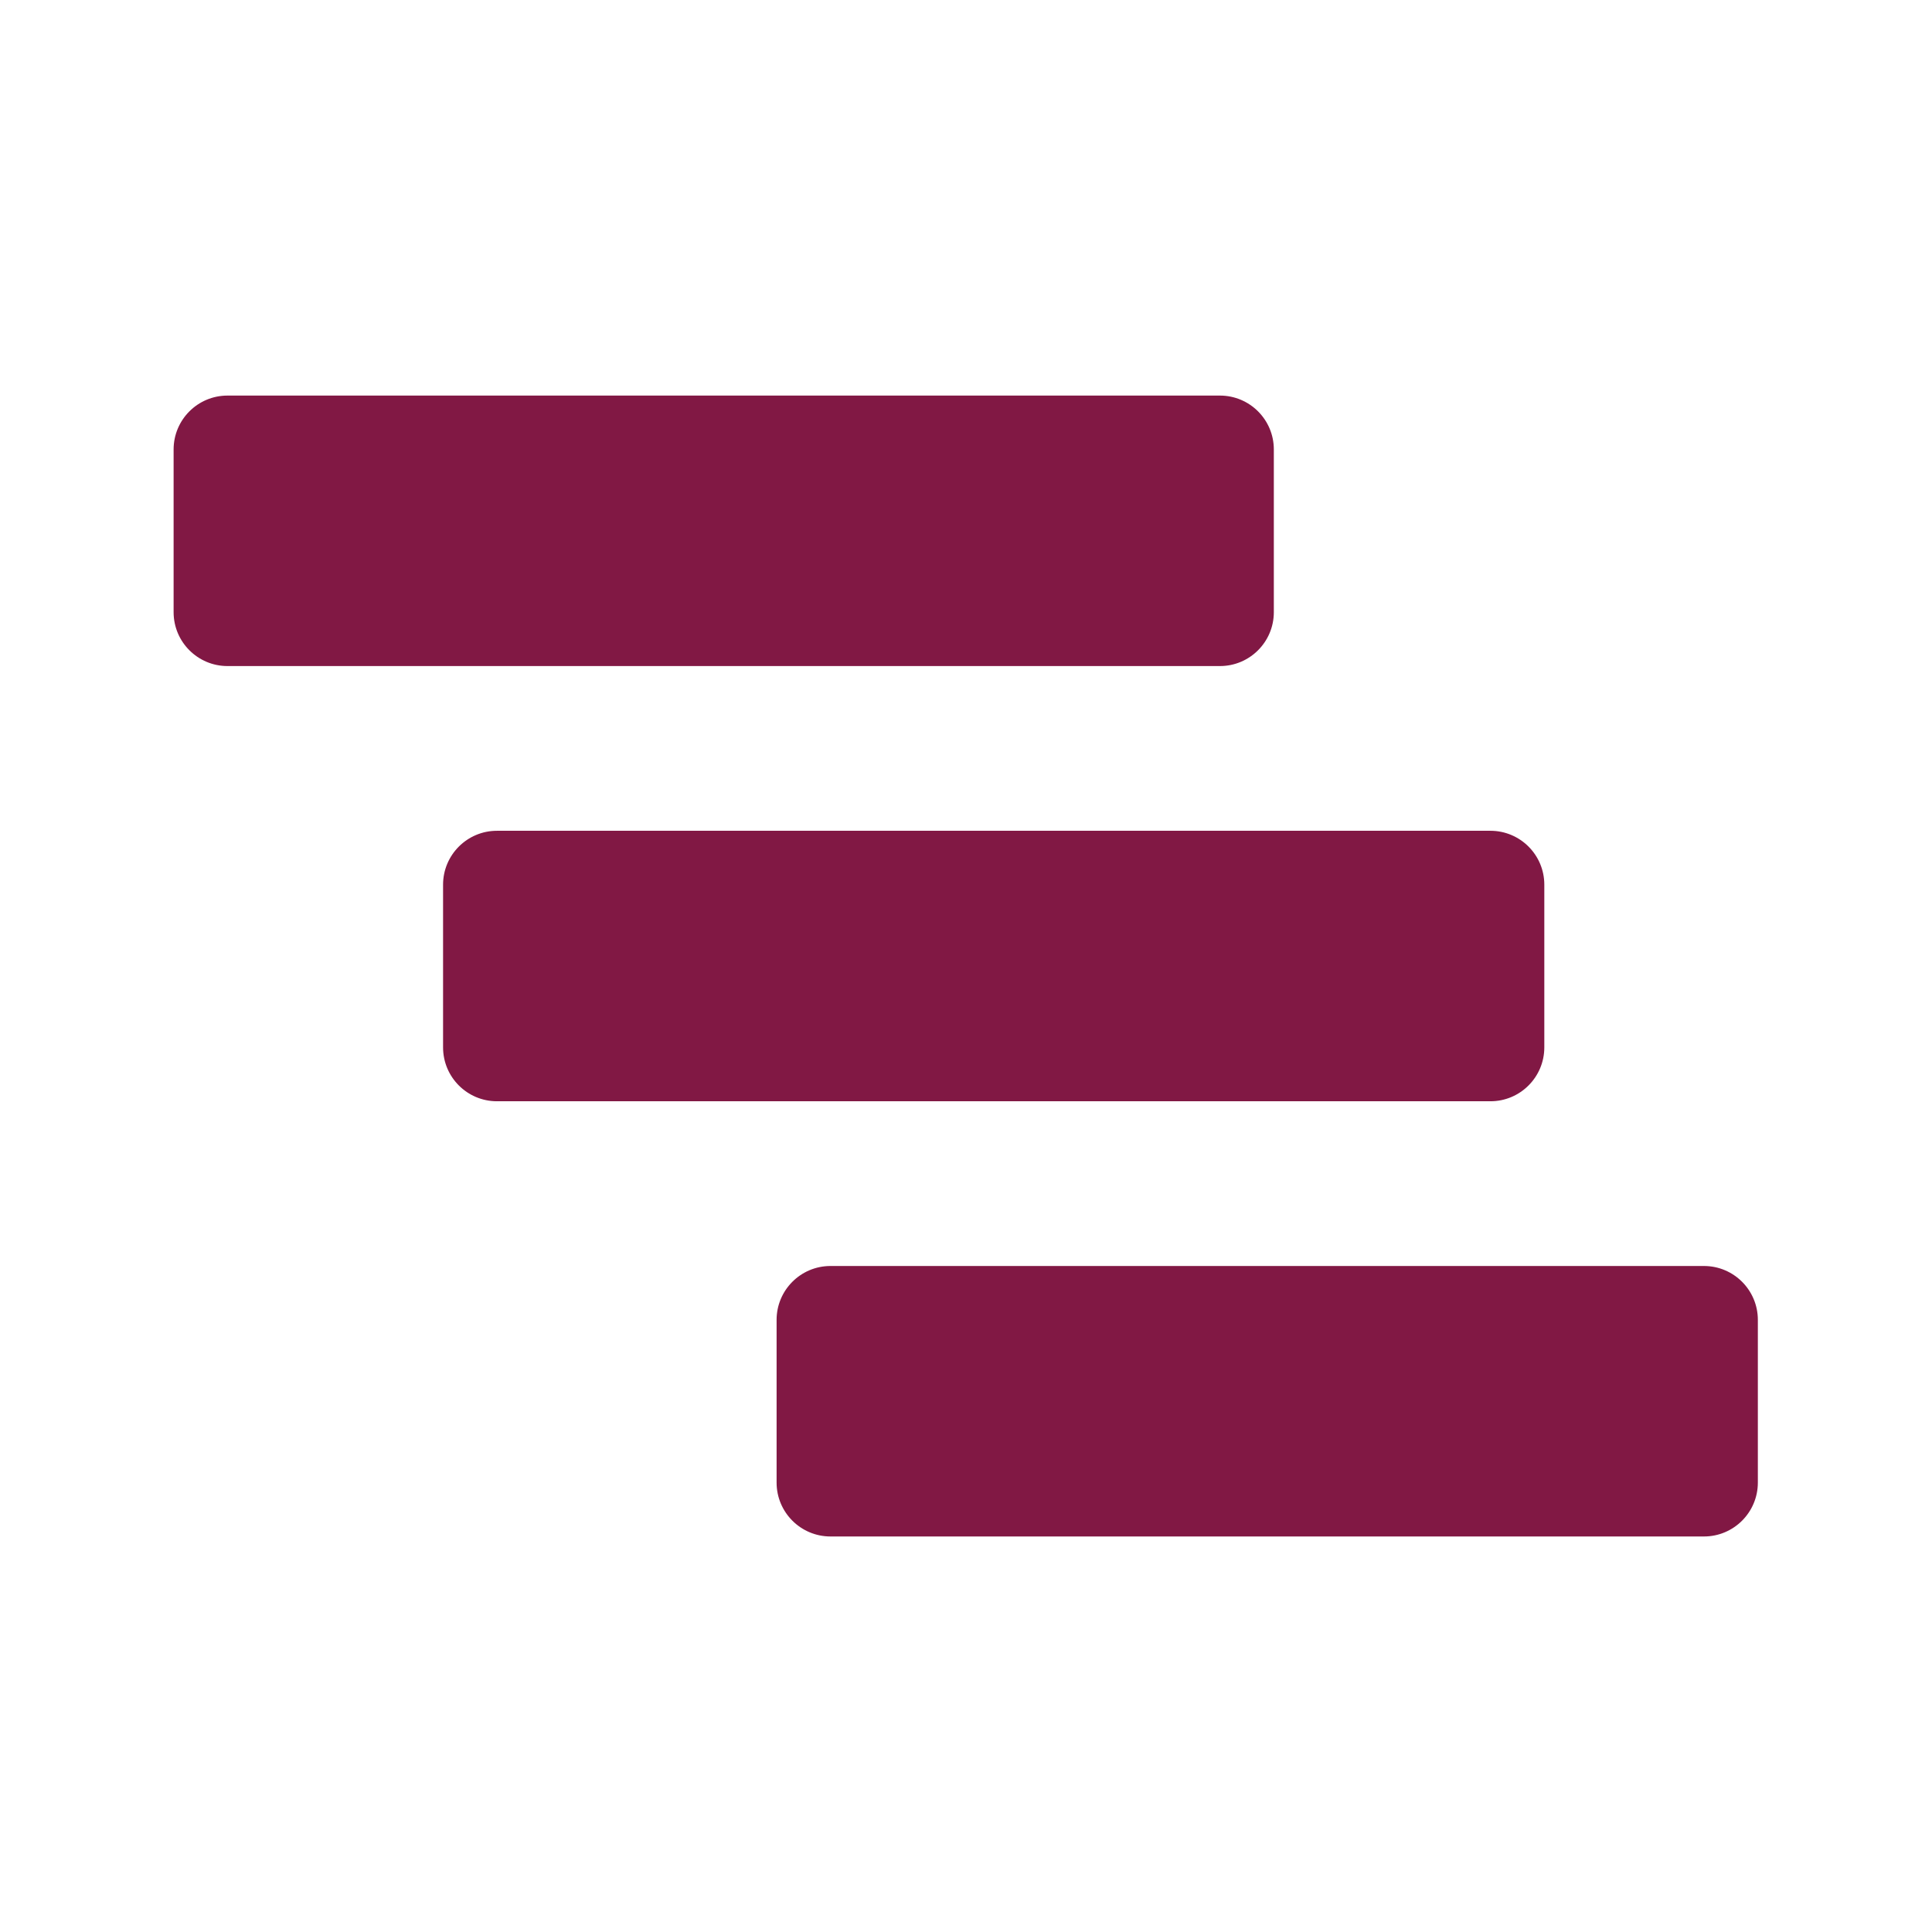
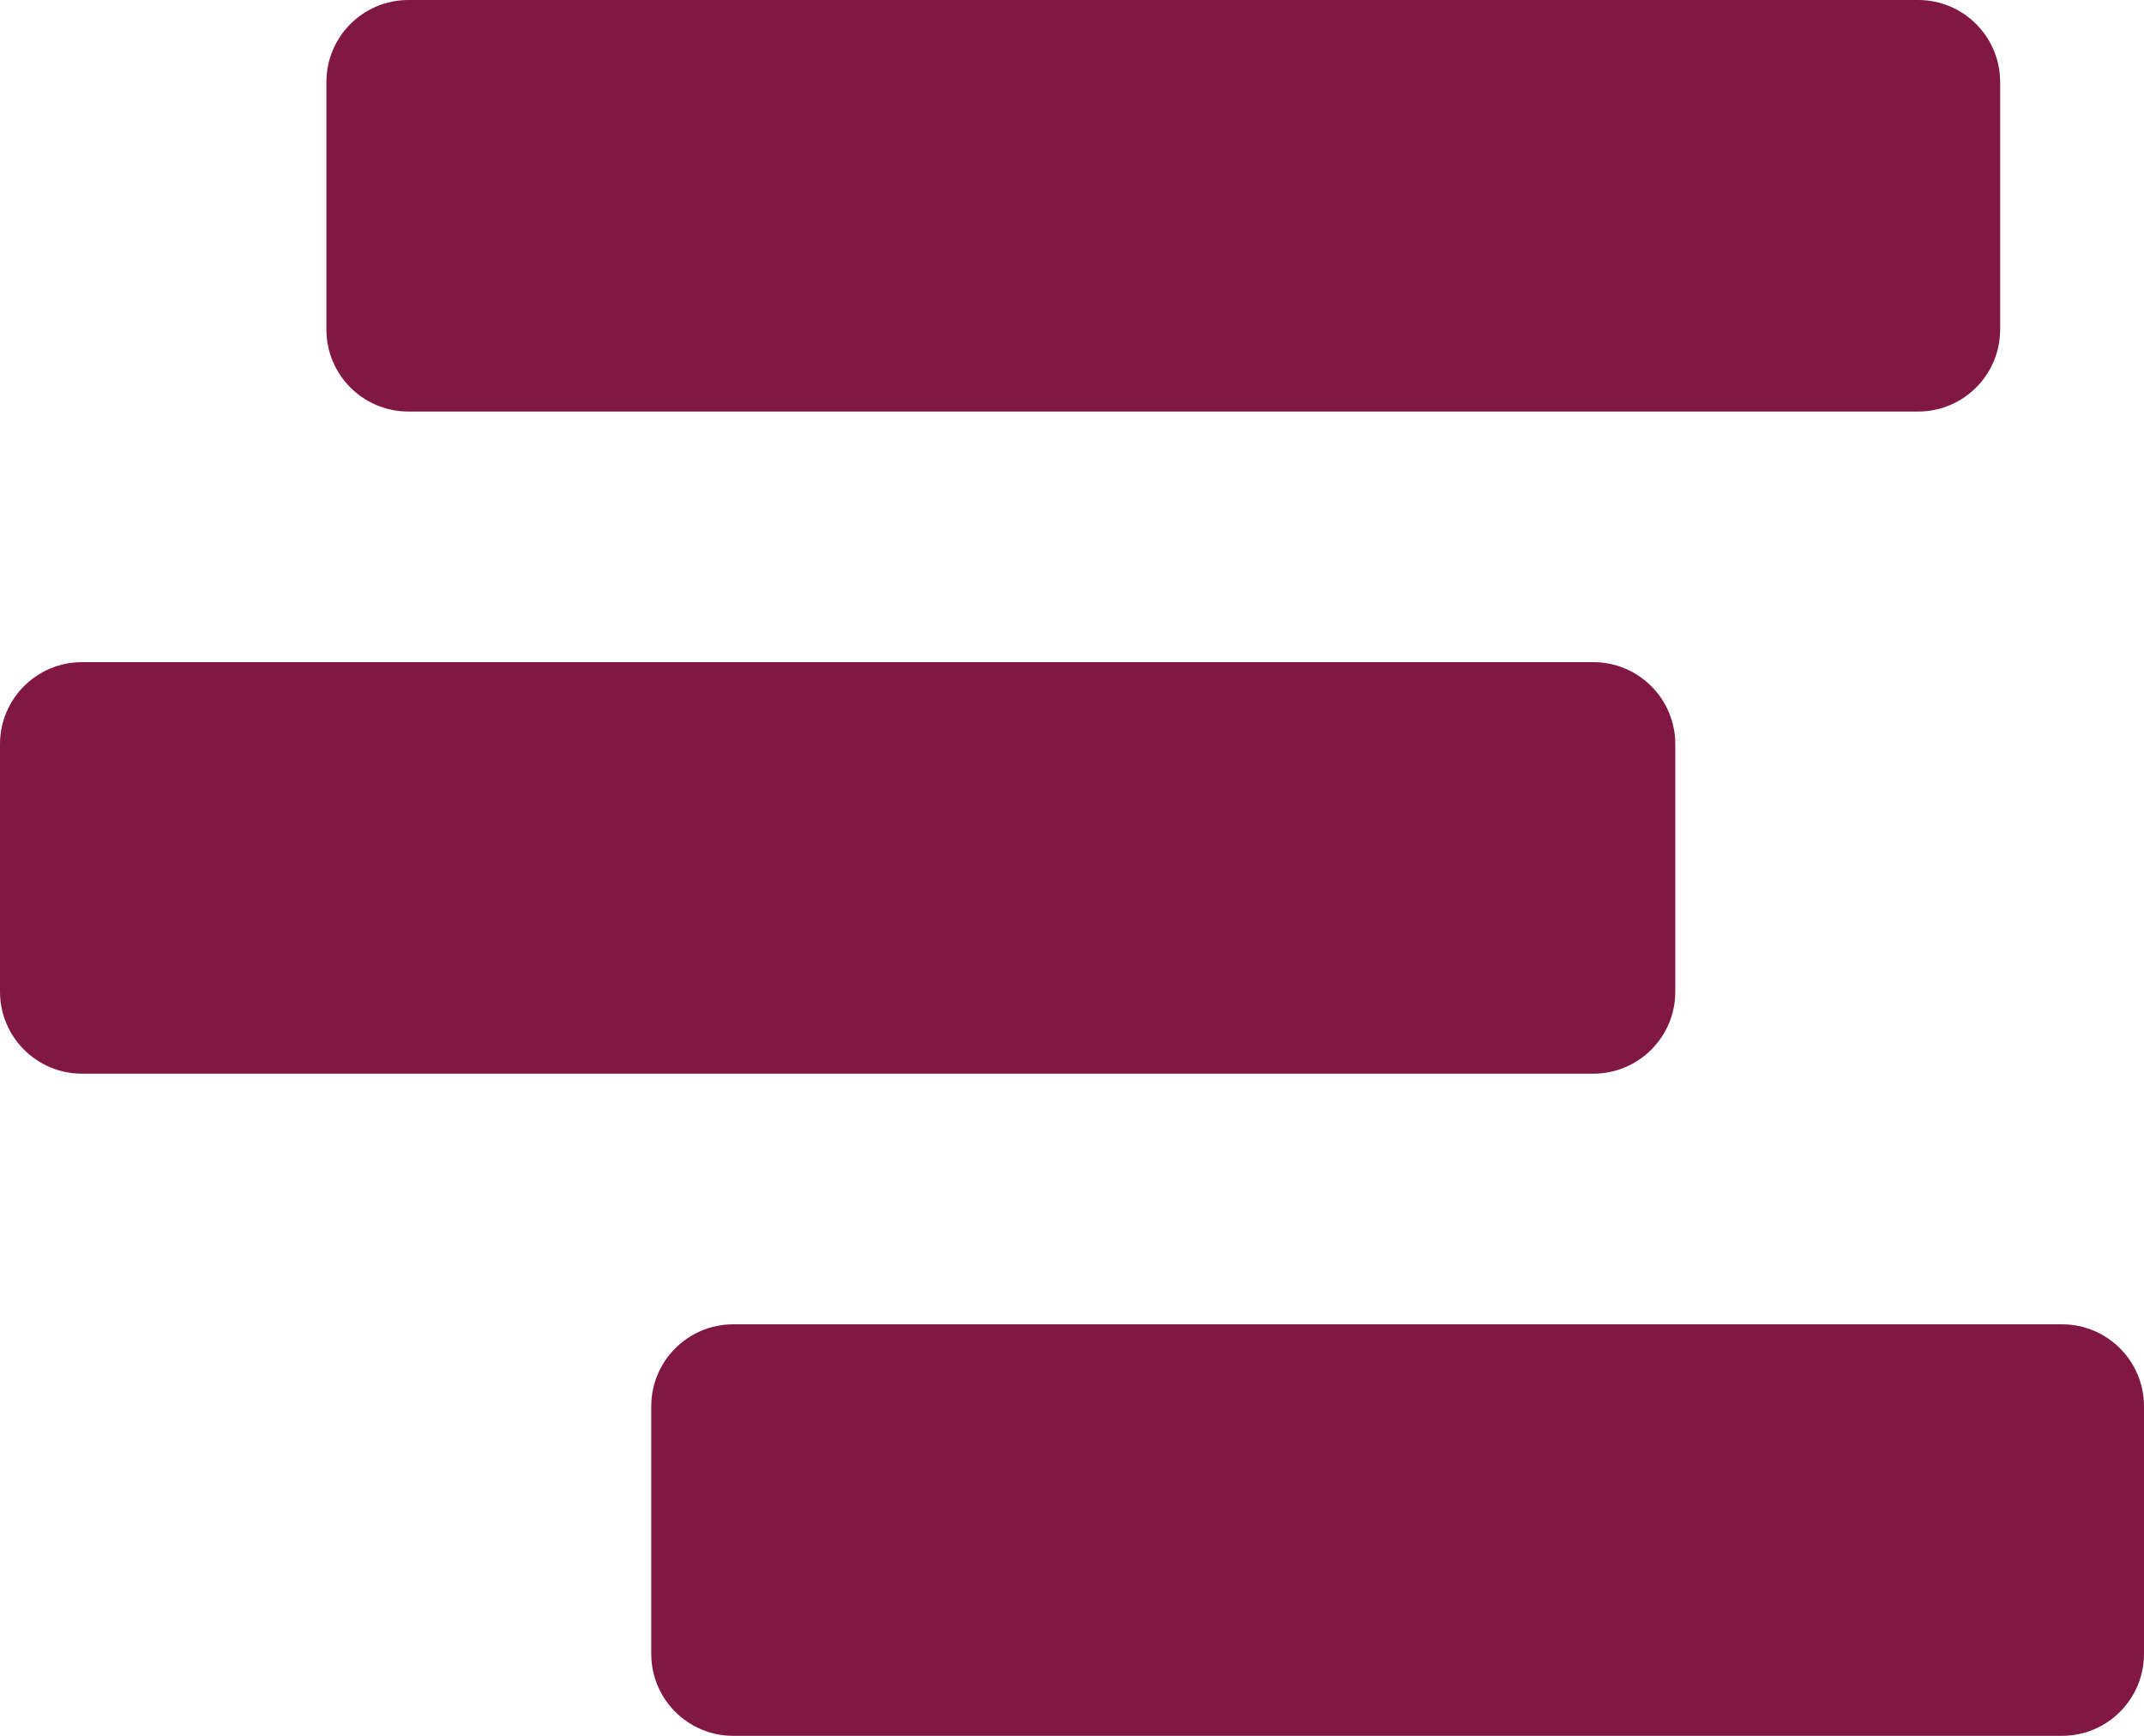
- <svg xmlns="http://www.w3.org/2000/svg" width="1558" height="1558" viewBox="0 0 1558 1558" fill="none">
-   <g transform="translate(140,319) scale(0.82)">
-     <rect x="593" y="856" width="965" height="266" rx="53" fill="#811844" />
-     <rect x="265" y="428" width="1083" height="266" rx="53" fill="#811844" />
-     <rect width="1082" height="266" rx="53" fill="#811844" />
-   </g>
+ <svg xmlns="http://www.w3.org/2000/svg" width="1386" height="1122" viewBox="0 0 1386 1122" fill="none">
+   <rect x="421" y="856" width="965" height="266" rx="53" fill="#811844" />
+   <rect y="428" width="1083" height="266" rx="53" fill="#811844" />
+   <rect x="211" width="1082" height="266" rx="53" fill="#811844" />
</svg>
